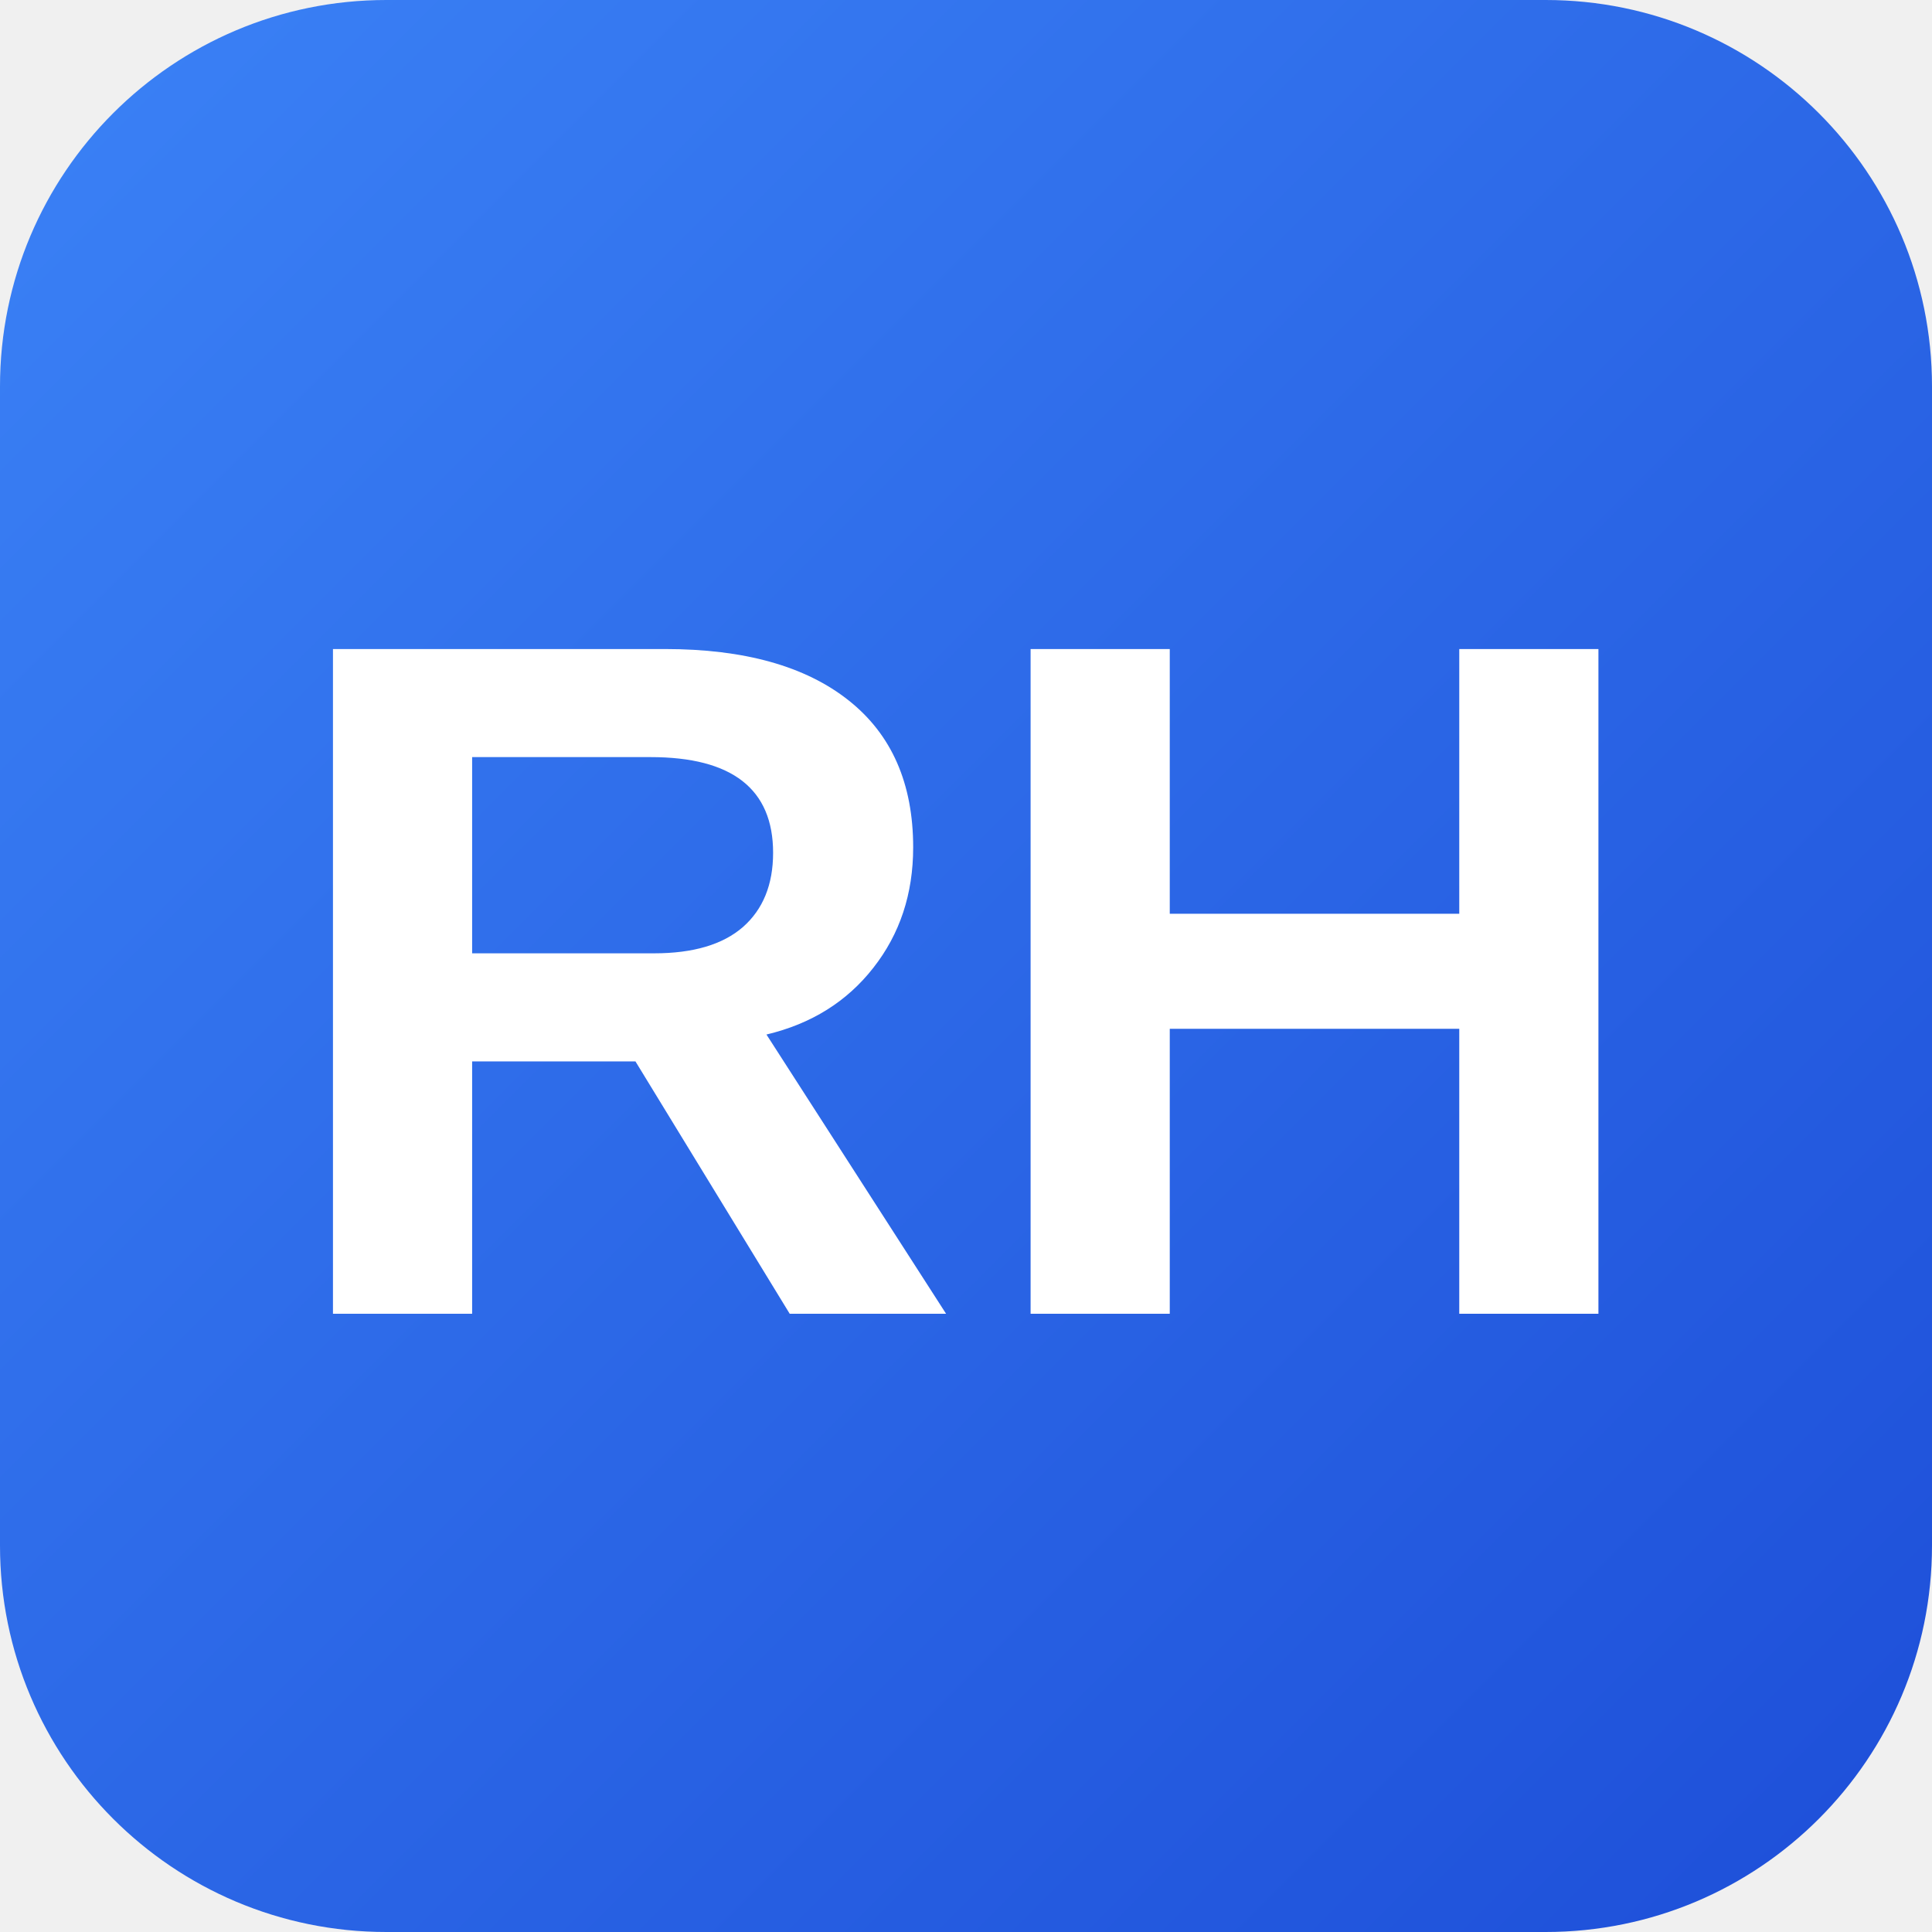
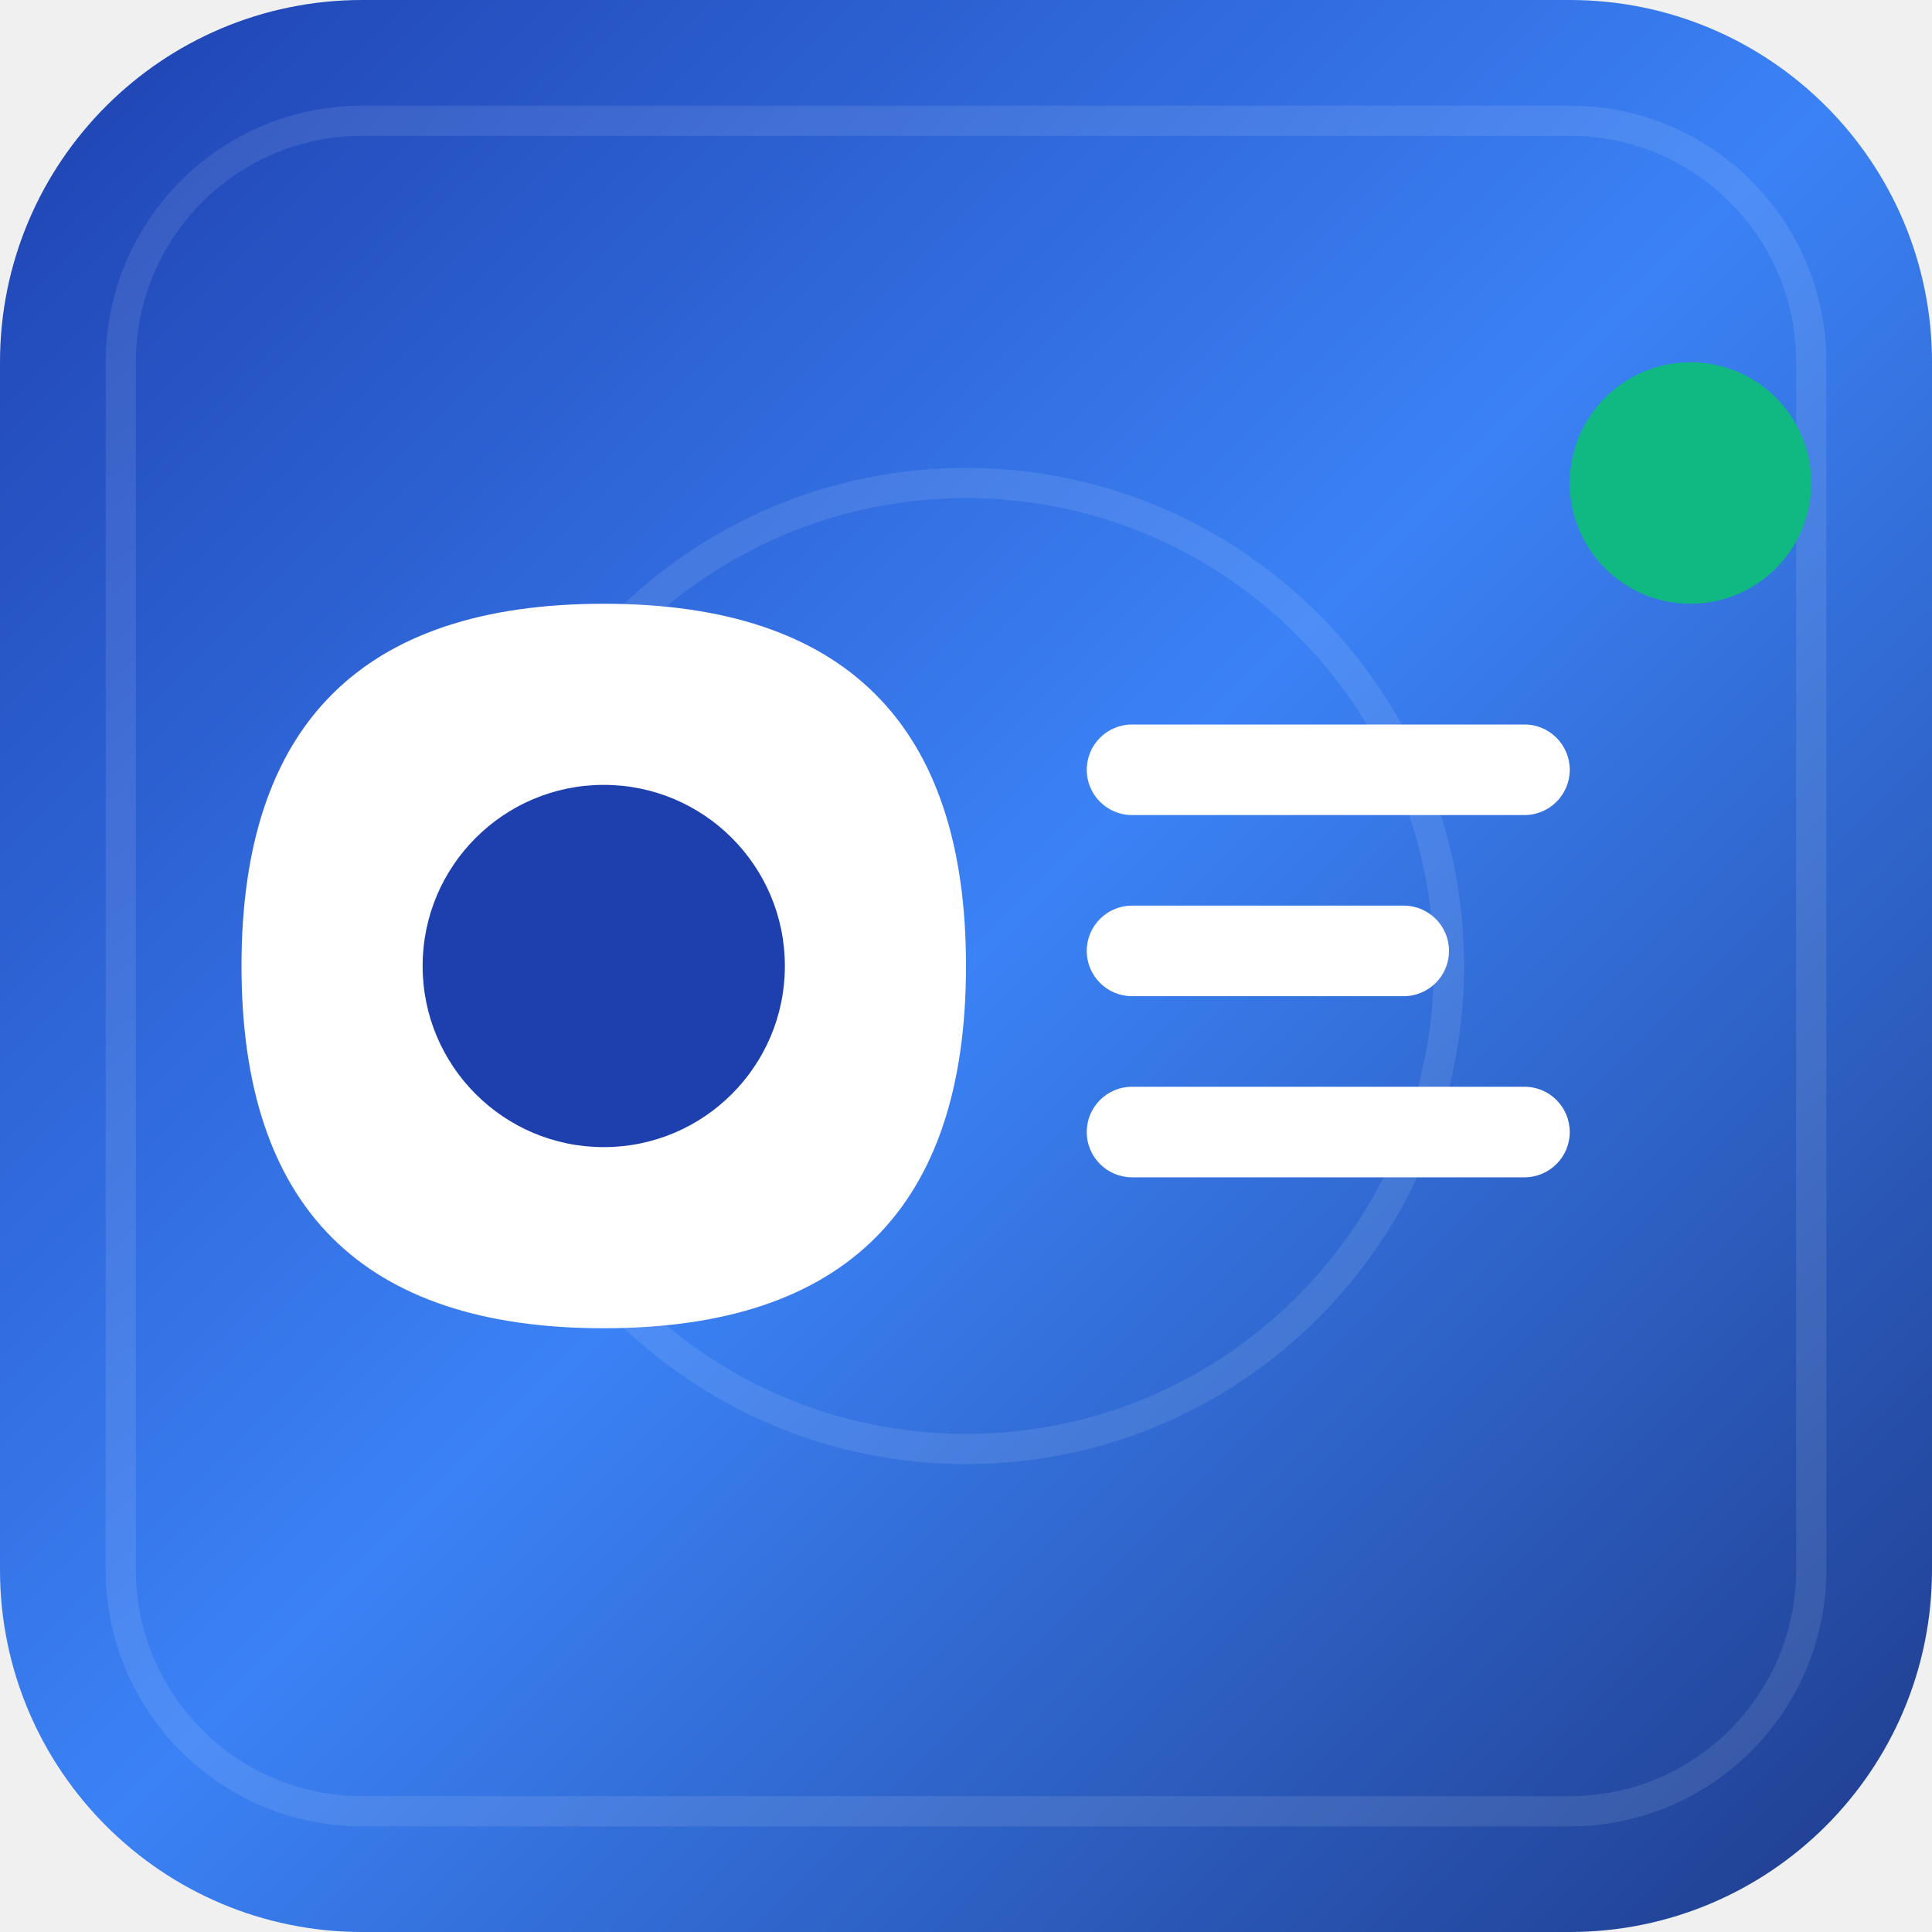
- <svg xmlns="http://www.w3.org/2000/svg" viewBox="0 0 100 100">
+ <svg xmlns="http://www.w3.org/2000/svg" width="32" height="32" viewBox="0 0 32 32" fill="none">
+   <rect width="32" height="32" rx="6" fill="url(#gradient)" />
+   <rect x="2" y="2" width="28" height="28" rx="4" fill="none" stroke="rgba(255,255,255,0.1)" stroke-width="0.5" />
+   <circle cx="16" cy="16" r="8" fill="none" stroke="rgba(255,255,255,0.1)" stroke-width="0.5" />
+   <path d="M10 10 Q16 10 16 16 Q16 22 10 22 Q4 22 4 16 Q4 10 10 10 Z" fill="white" stroke="none" />
+   <circle cx="10" cy="16" r="3" fill="#1e40af" />
+   <rect x="18" y="12" width="8" height="1.5" rx="0.75" fill="white" />
+   <rect x="18" y="15" width="6" height="1.5" rx="0.75" fill="white" />
+   <rect x="18" y="18" width="8" height="1.5" rx="0.75" fill="white" />
+   <circle cx="28" cy="8" r="2" fill="#10b981" />
  <defs>
-     <linearGradient id="grad" x1="0%" y1="0%" x2="100%" y2="100%">
-       <stop offset="0%" style="stop-color:#3b82f6;stop-opacity:1" />
-       <stop offset="100%" style="stop-color:#1d4ed8;stop-opacity:1" />
+     <linearGradient id="gradient" x1="0%" y1="0%" x2="100%" y2="100%">
+       <stop offset="0%" style="stop-color:#1e40af;stop-opacity:1" />
+       <stop offset="50%" style="stop-color:#3b82f6;stop-opacity:1" />
+       <stop offset="100%" style="stop-color:#1e3a8a;stop-opacity:1" />
    </linearGradient>
  </defs>
-   <rect width="100" height="100" rx="20" fill="url(#grad)" />
-   <text x="50" y="68" font-family="Arial, sans-serif" font-size="50" font-weight="bold" fill="white" text-anchor="middle">RH</text>
</svg>
